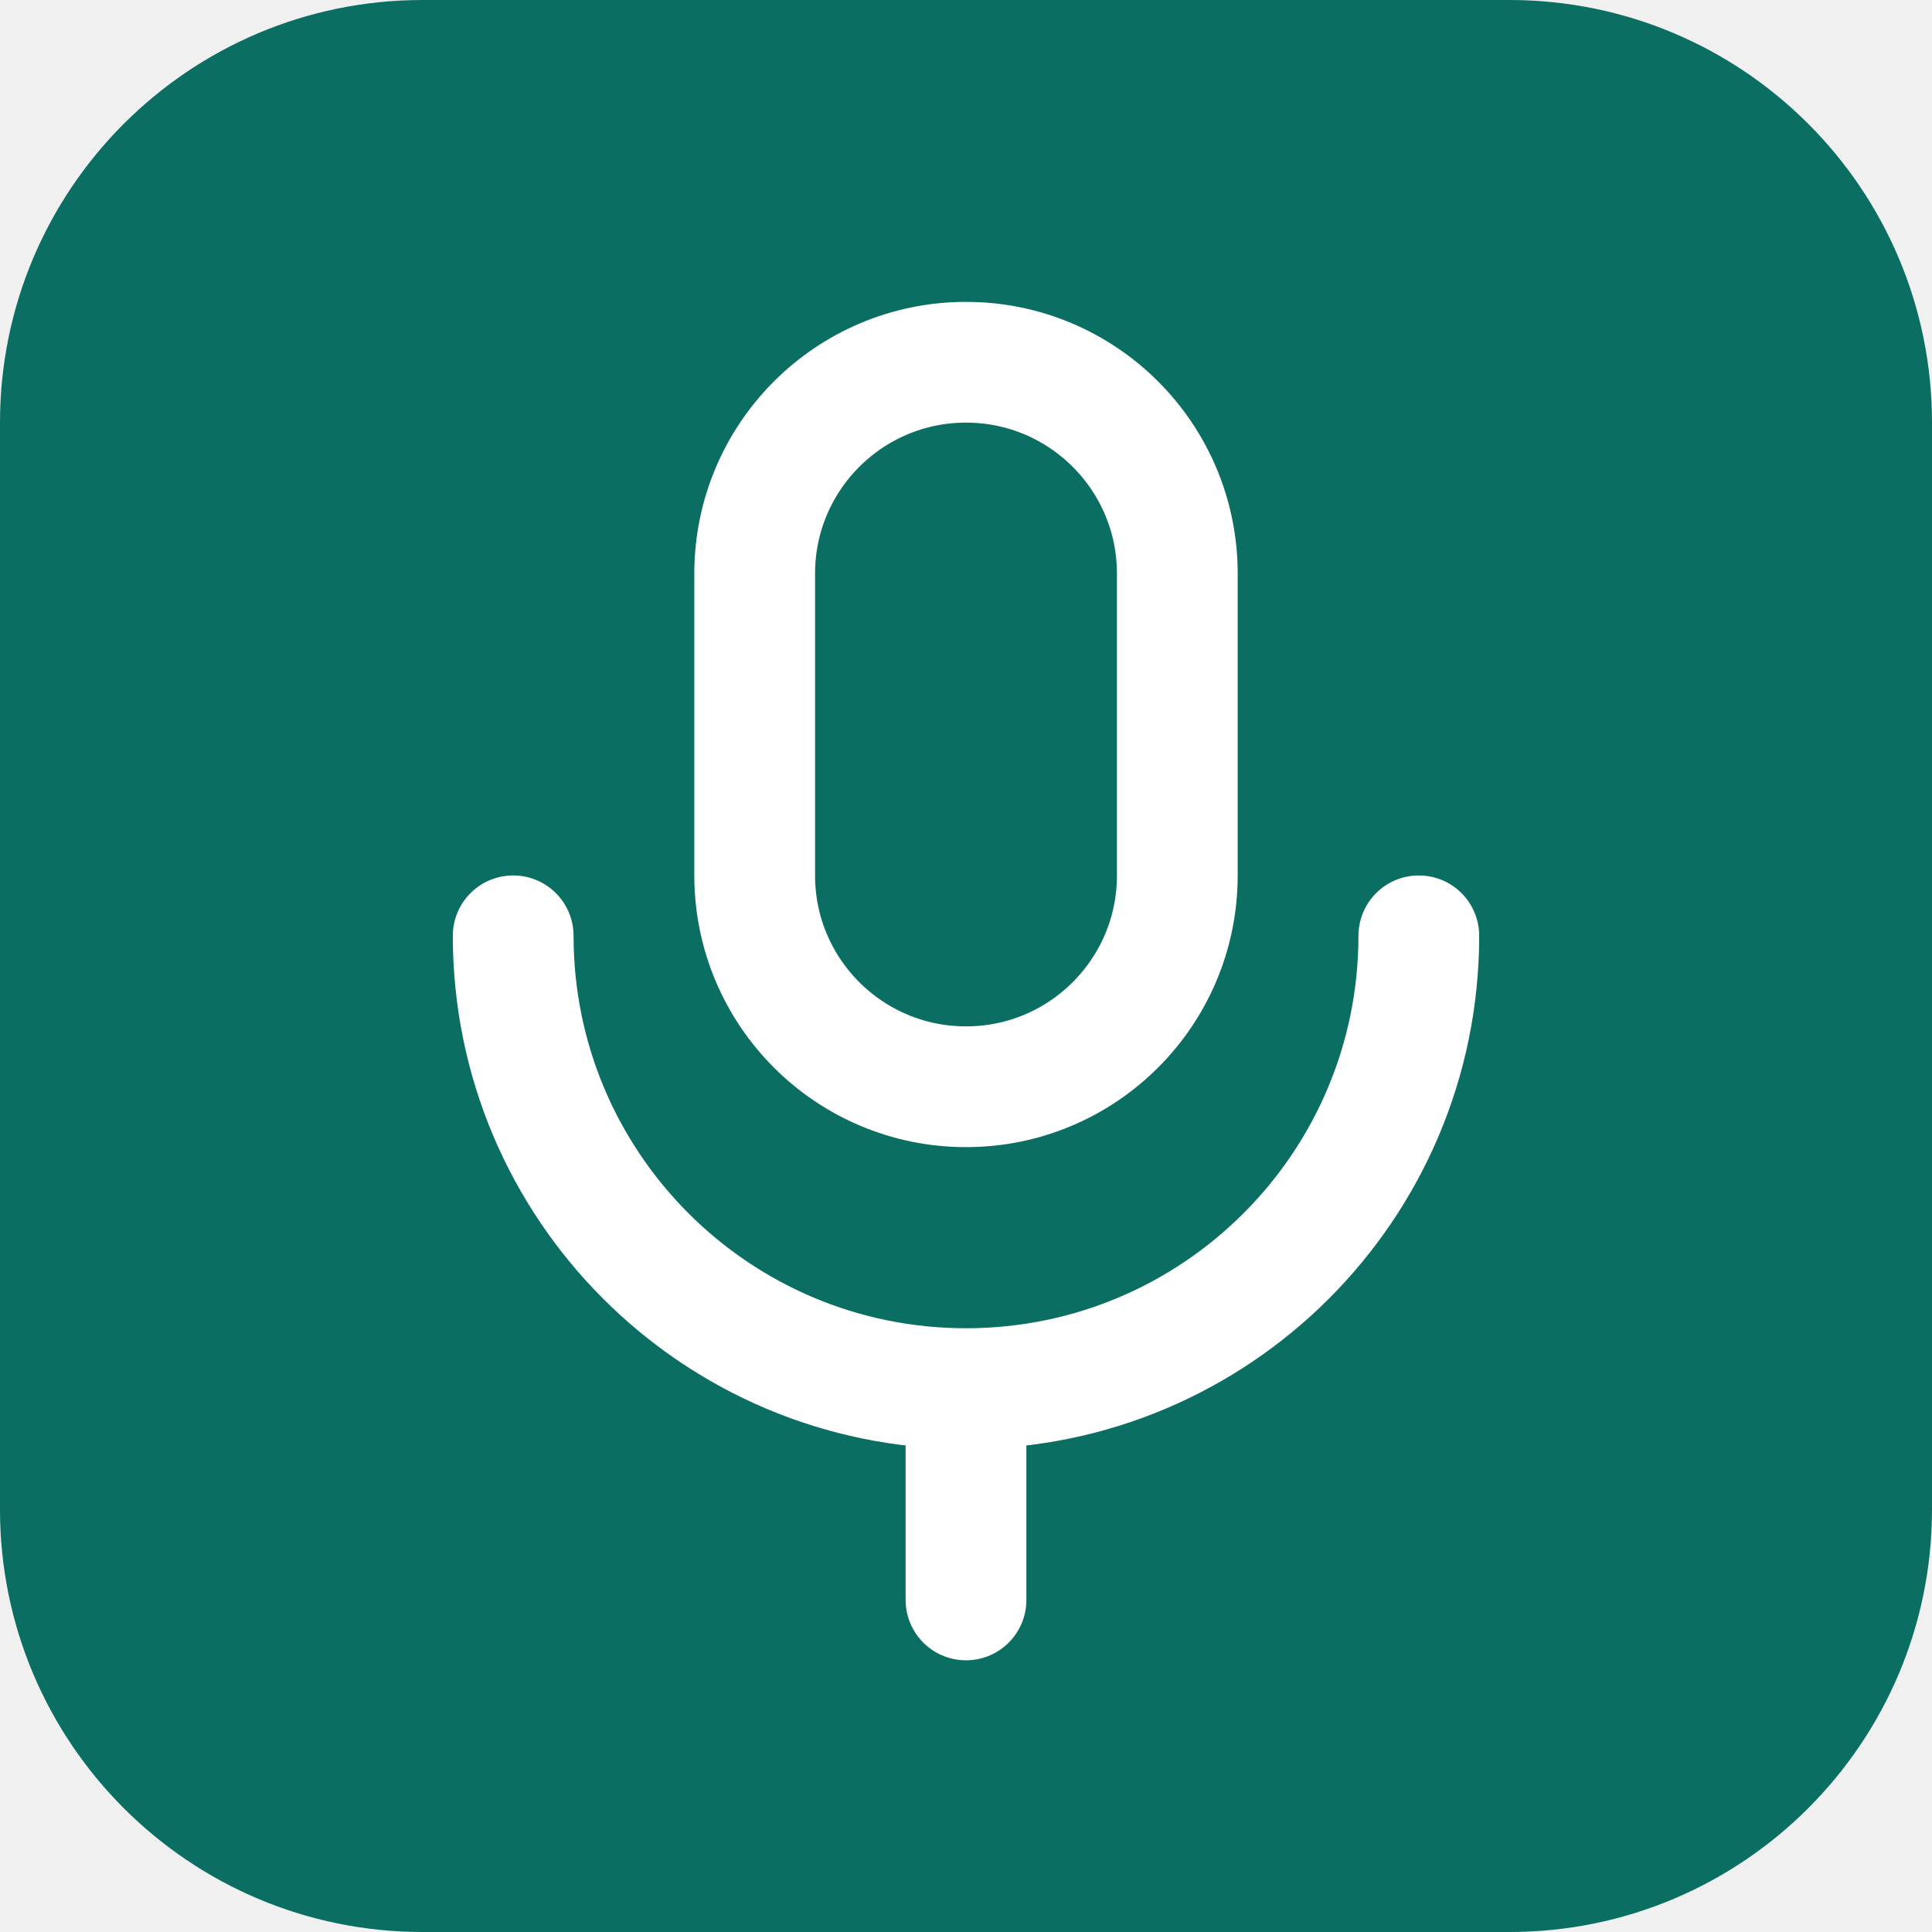
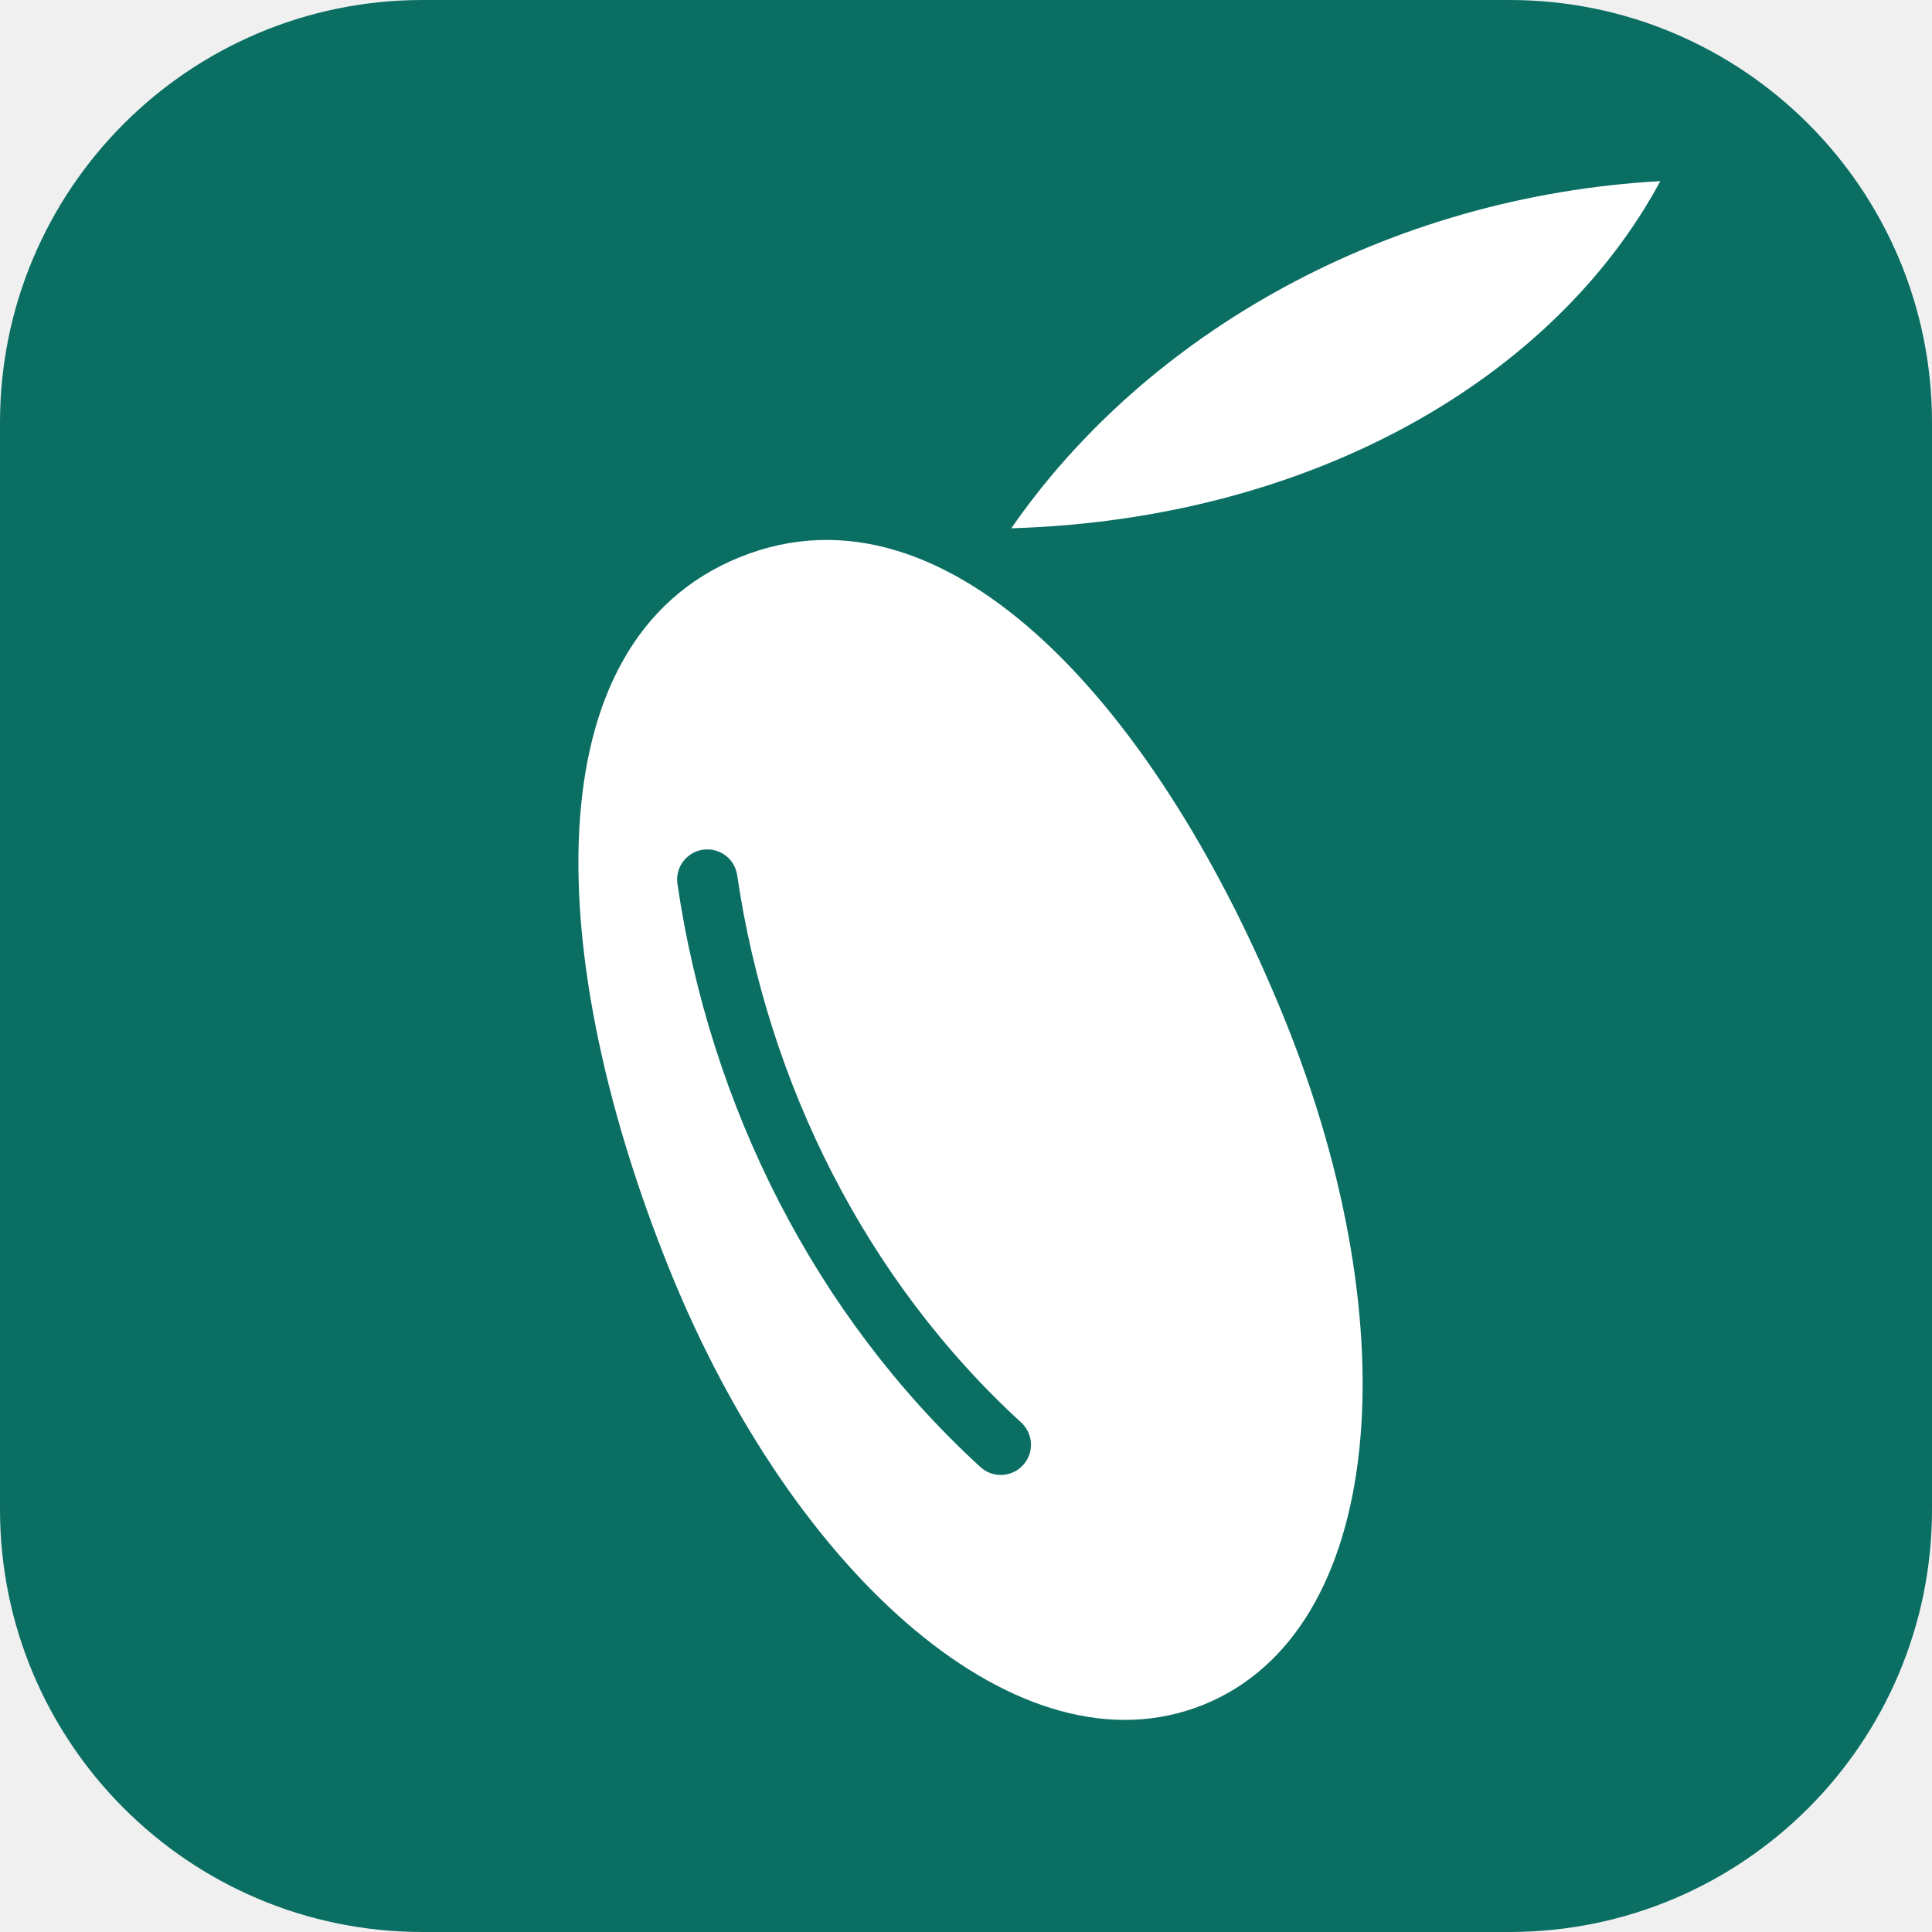
<svg xmlns="http://www.w3.org/2000/svg" viewBox="0 0 64 64">
  <rect width="64" height="64" rx="14" fill="#0A6E63" />
-   <g fill="none" stroke="#fff" stroke-width="4" stroke-linecap="round" stroke-linejoin="round">
-     <rect x="25" y="12" width="14" height="24" rx="7" />
-     <path d="M17 31a15 15 0 0 0 30 0M32 46v7" />
+   <g transform="rotate(-22 32 37)">
+     <path fill="#fff" d="M32 17c7.5 0 11 10 11 21s-4.5 20-11 20s-11-9-11-20s3.5-21 11-21z" />
+     <path d="M27 26.5c-1.7 7-1.1 14.5 2 21" fill="none" stroke="#0A6E63" stroke-width="2" stroke-linecap="round" />
  </g>
+   <path fill="#fff" d="M33.5 17.5C38 11 46 6.5 55 6c-3.5 6.5-11.5 11.2-21.5 11.5z" />
</svg>
